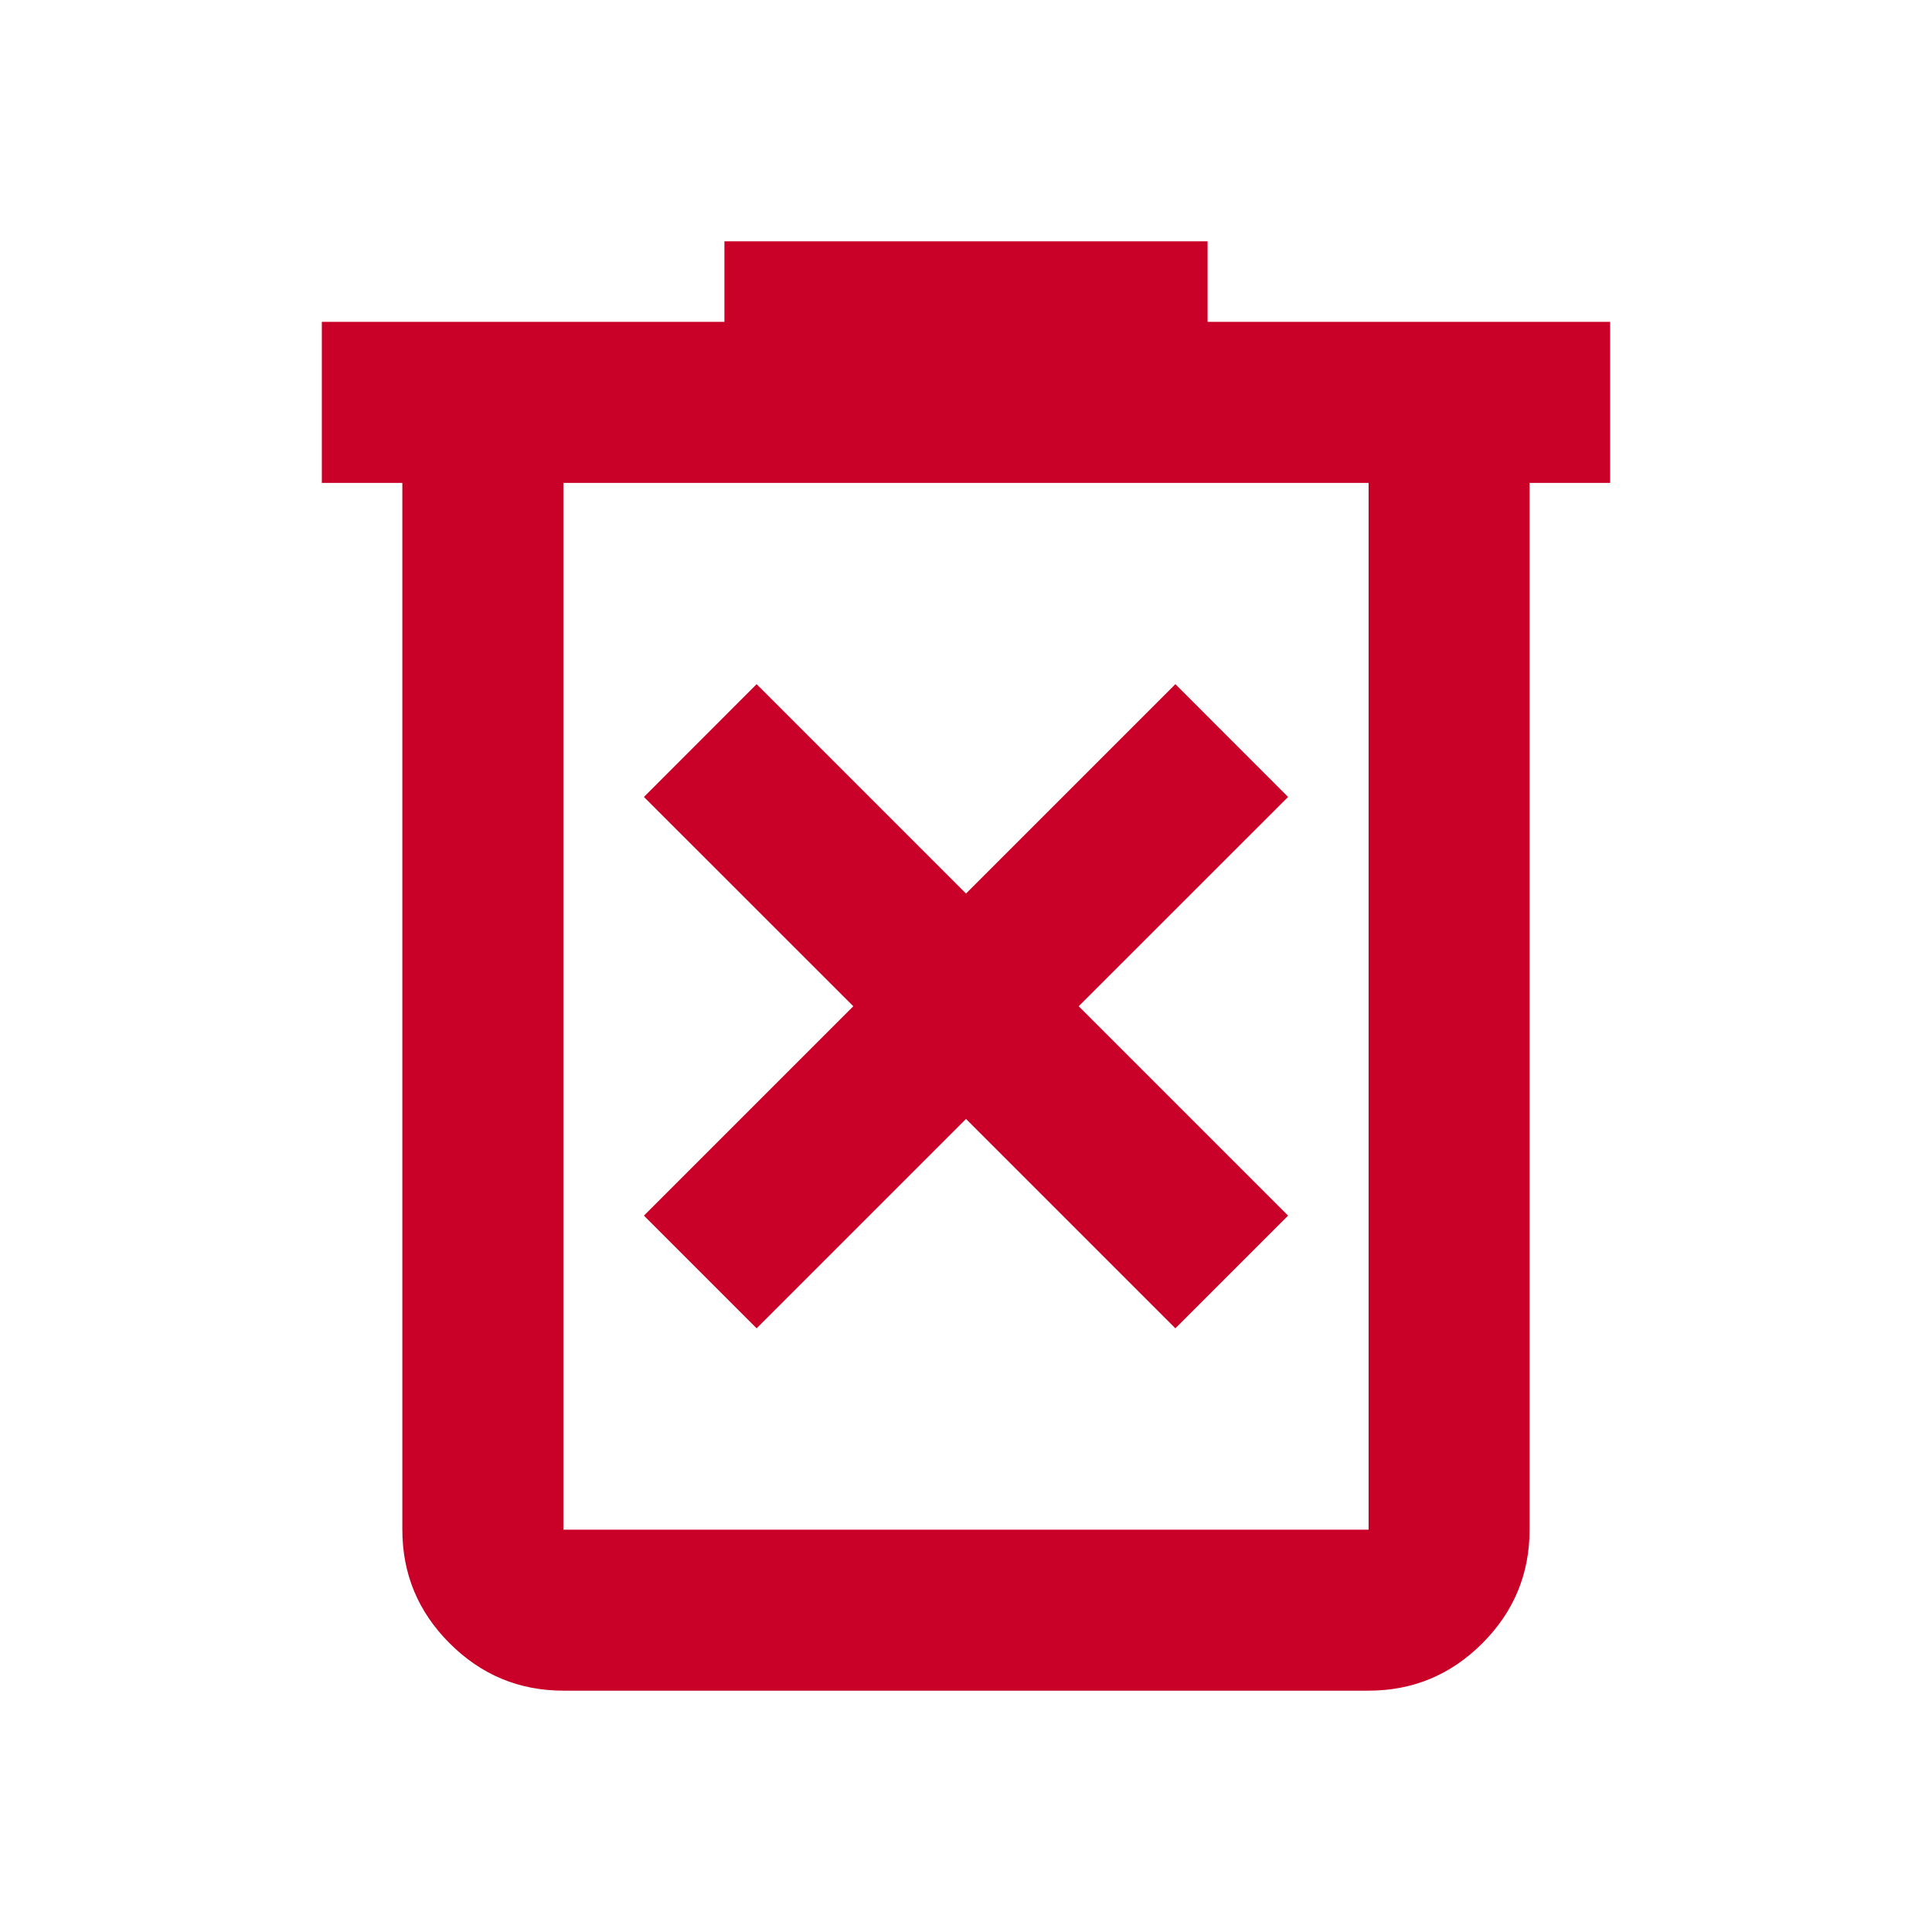
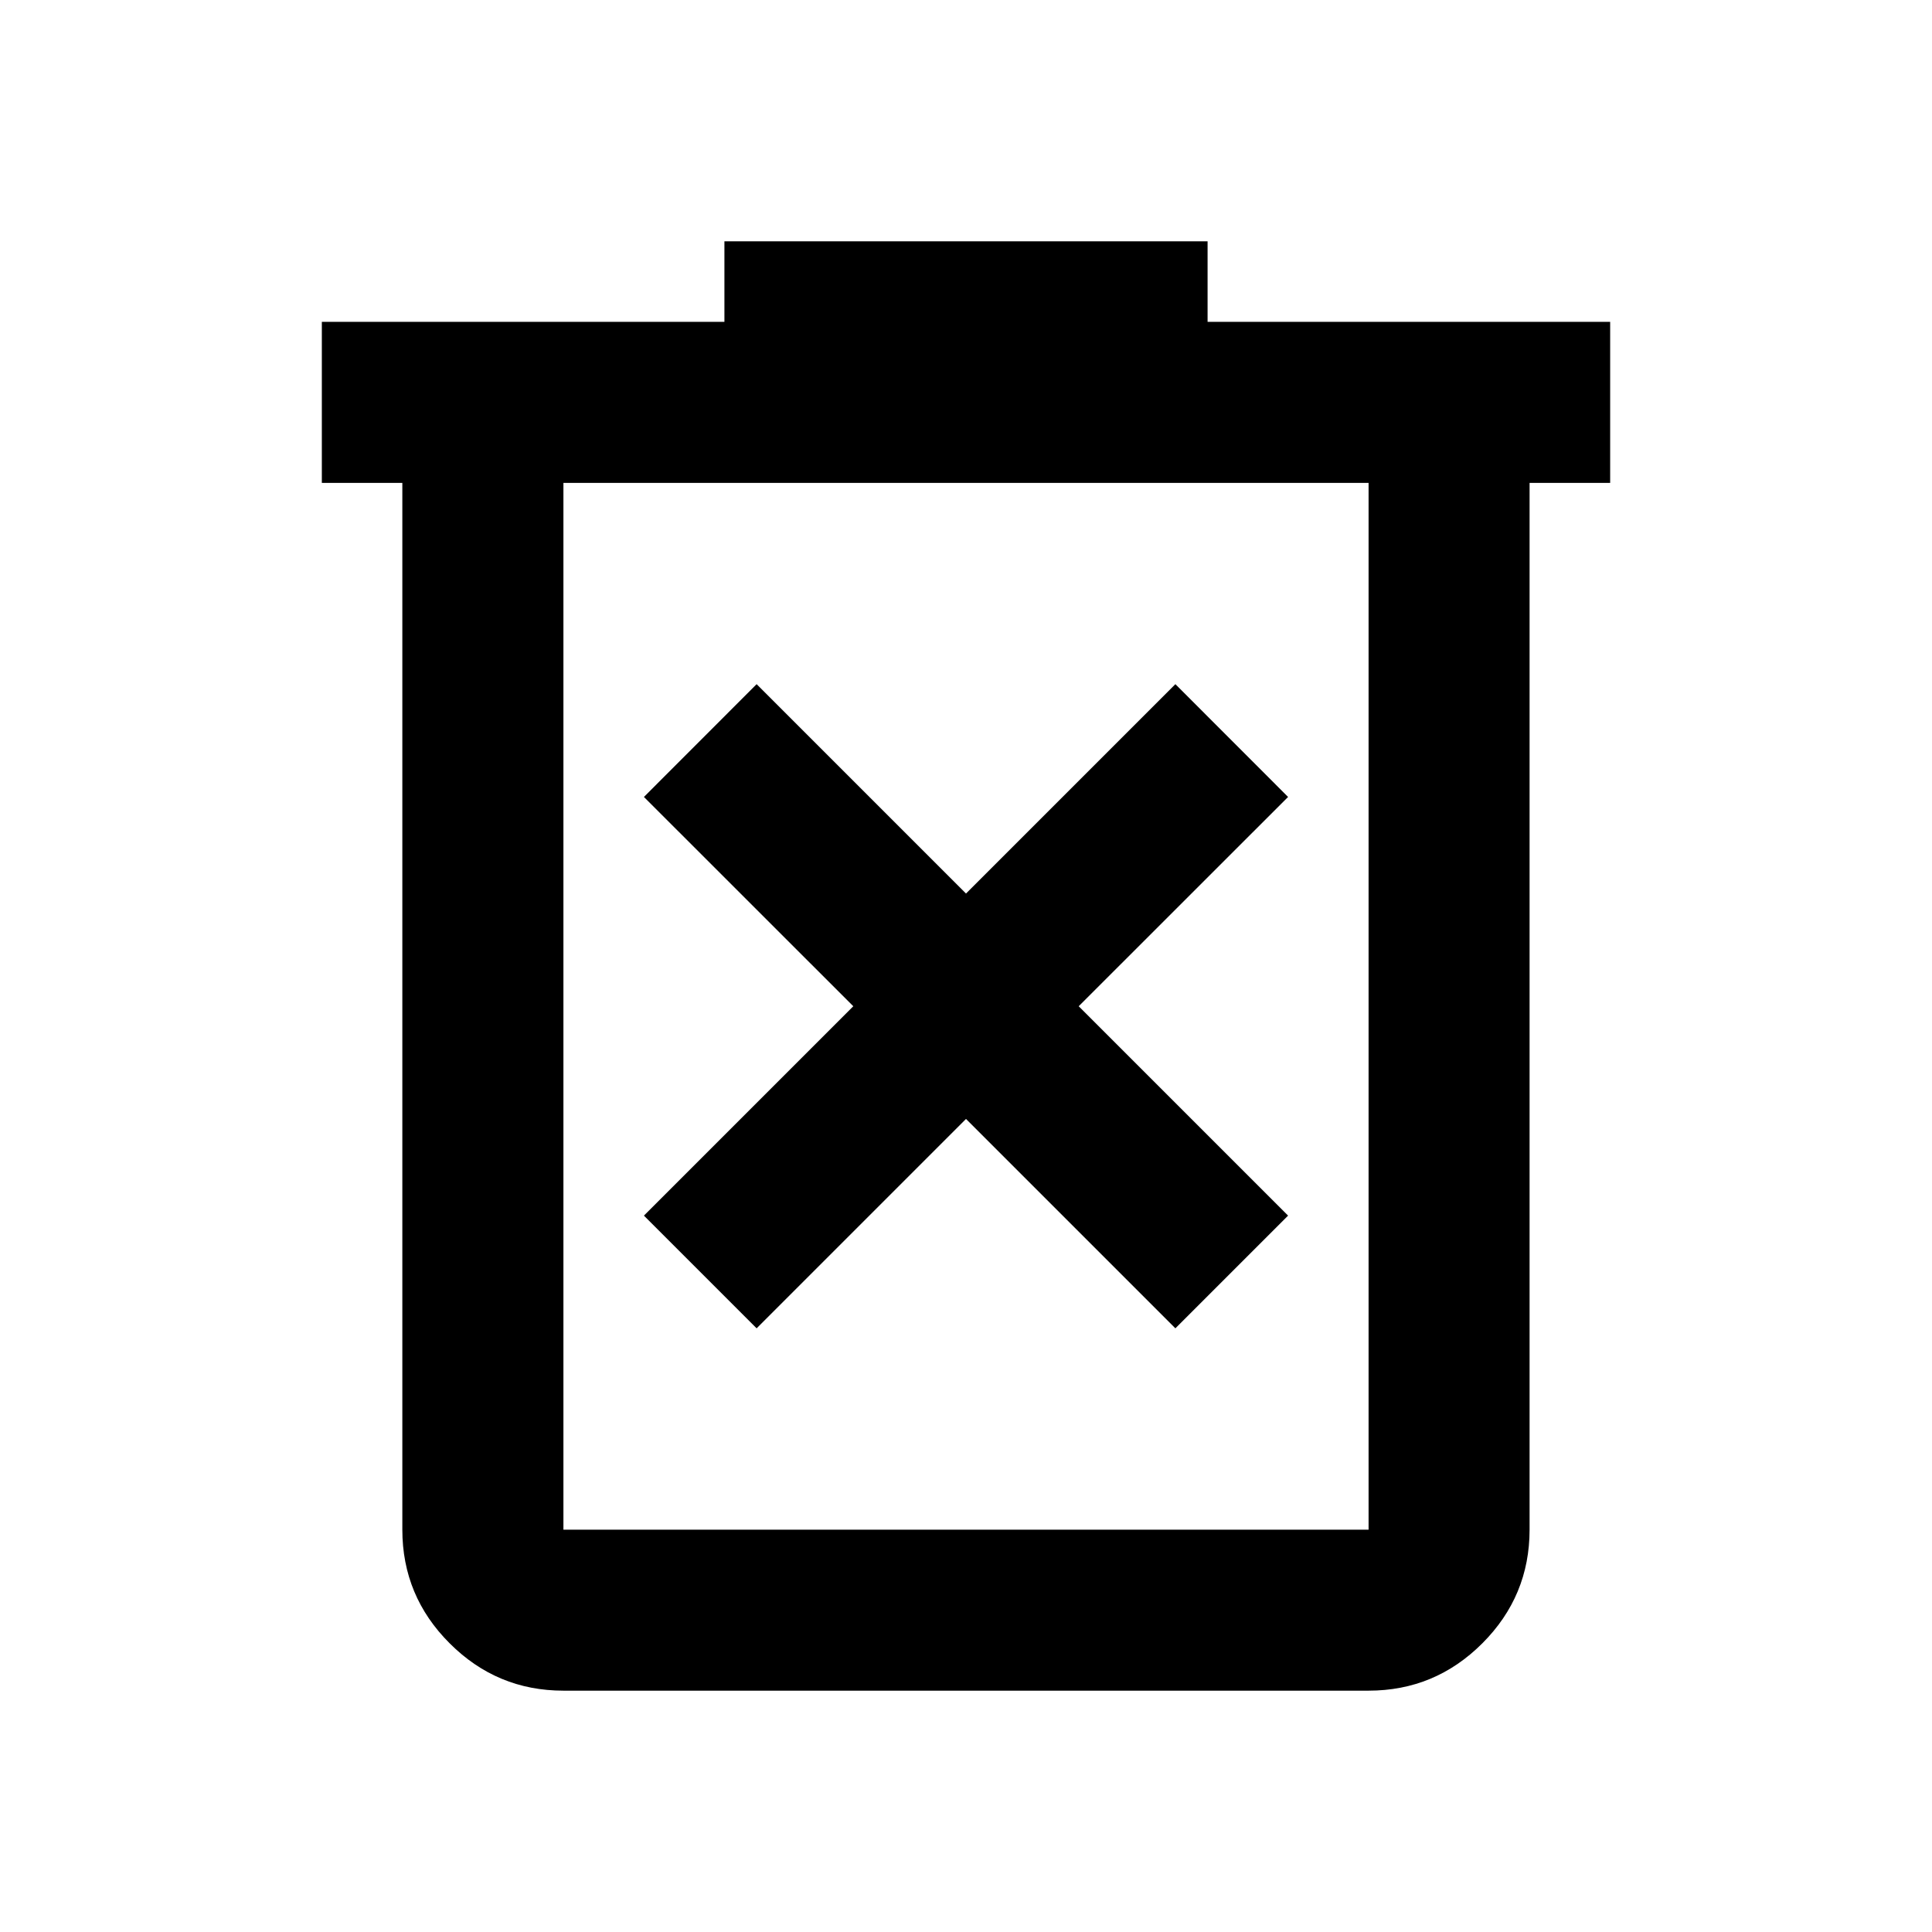
<svg xmlns="http://www.w3.org/2000/svg" width="24" height="24" viewBox="0 0 24 24" fill="none">
-   <path d="M9.399 16.501L12 13.9L14.601 16.501L16.001 15.101L13.4 12.5L16.001 9.9L14.601 8.499L12 11.1L9.399 8.499L7.999 9.9L10.6 12.5L7.999 15.101L9.399 16.501ZM6.999 21.002C6.449 21.002 5.978 20.806 5.586 20.414C5.194 20.023 4.998 19.552 4.998 19.002V5.999H3.998V3.998H8.999V2.998H15.001V3.998H20.002V5.999H19.001V19.002C19.001 19.552 18.805 20.023 18.414 20.414C18.022 20.806 17.551 21.002 17.001 21.002H6.999ZM17.001 5.999H6.999V19.002H17.001V5.999Z" fill="#C90027" />
+   <path d="M9.399 16.501L12 13.9L14.601 16.501L16.001 15.101L13.4 12.5L16.001 9.9L14.601 8.499L12 11.1L9.399 8.499L7.999 9.9L10.6 12.5L7.999 15.101L9.399 16.501ZM6.999 21.002C6.449 21.002 5.978 20.806 5.586 20.414C5.194 20.023 4.998 19.552 4.998 19.002V5.999H3.998V3.998H8.999V2.998H15.001V3.998H20.002V5.999H19.001V19.002C19.001 19.552 18.805 20.023 18.414 20.414C18.022 20.806 17.551 21.002 17.001 21.002H6.999ZM17.001 5.999H6.999V19.002H17.001V5.999Z" fill="currentColor" />
</svg>
